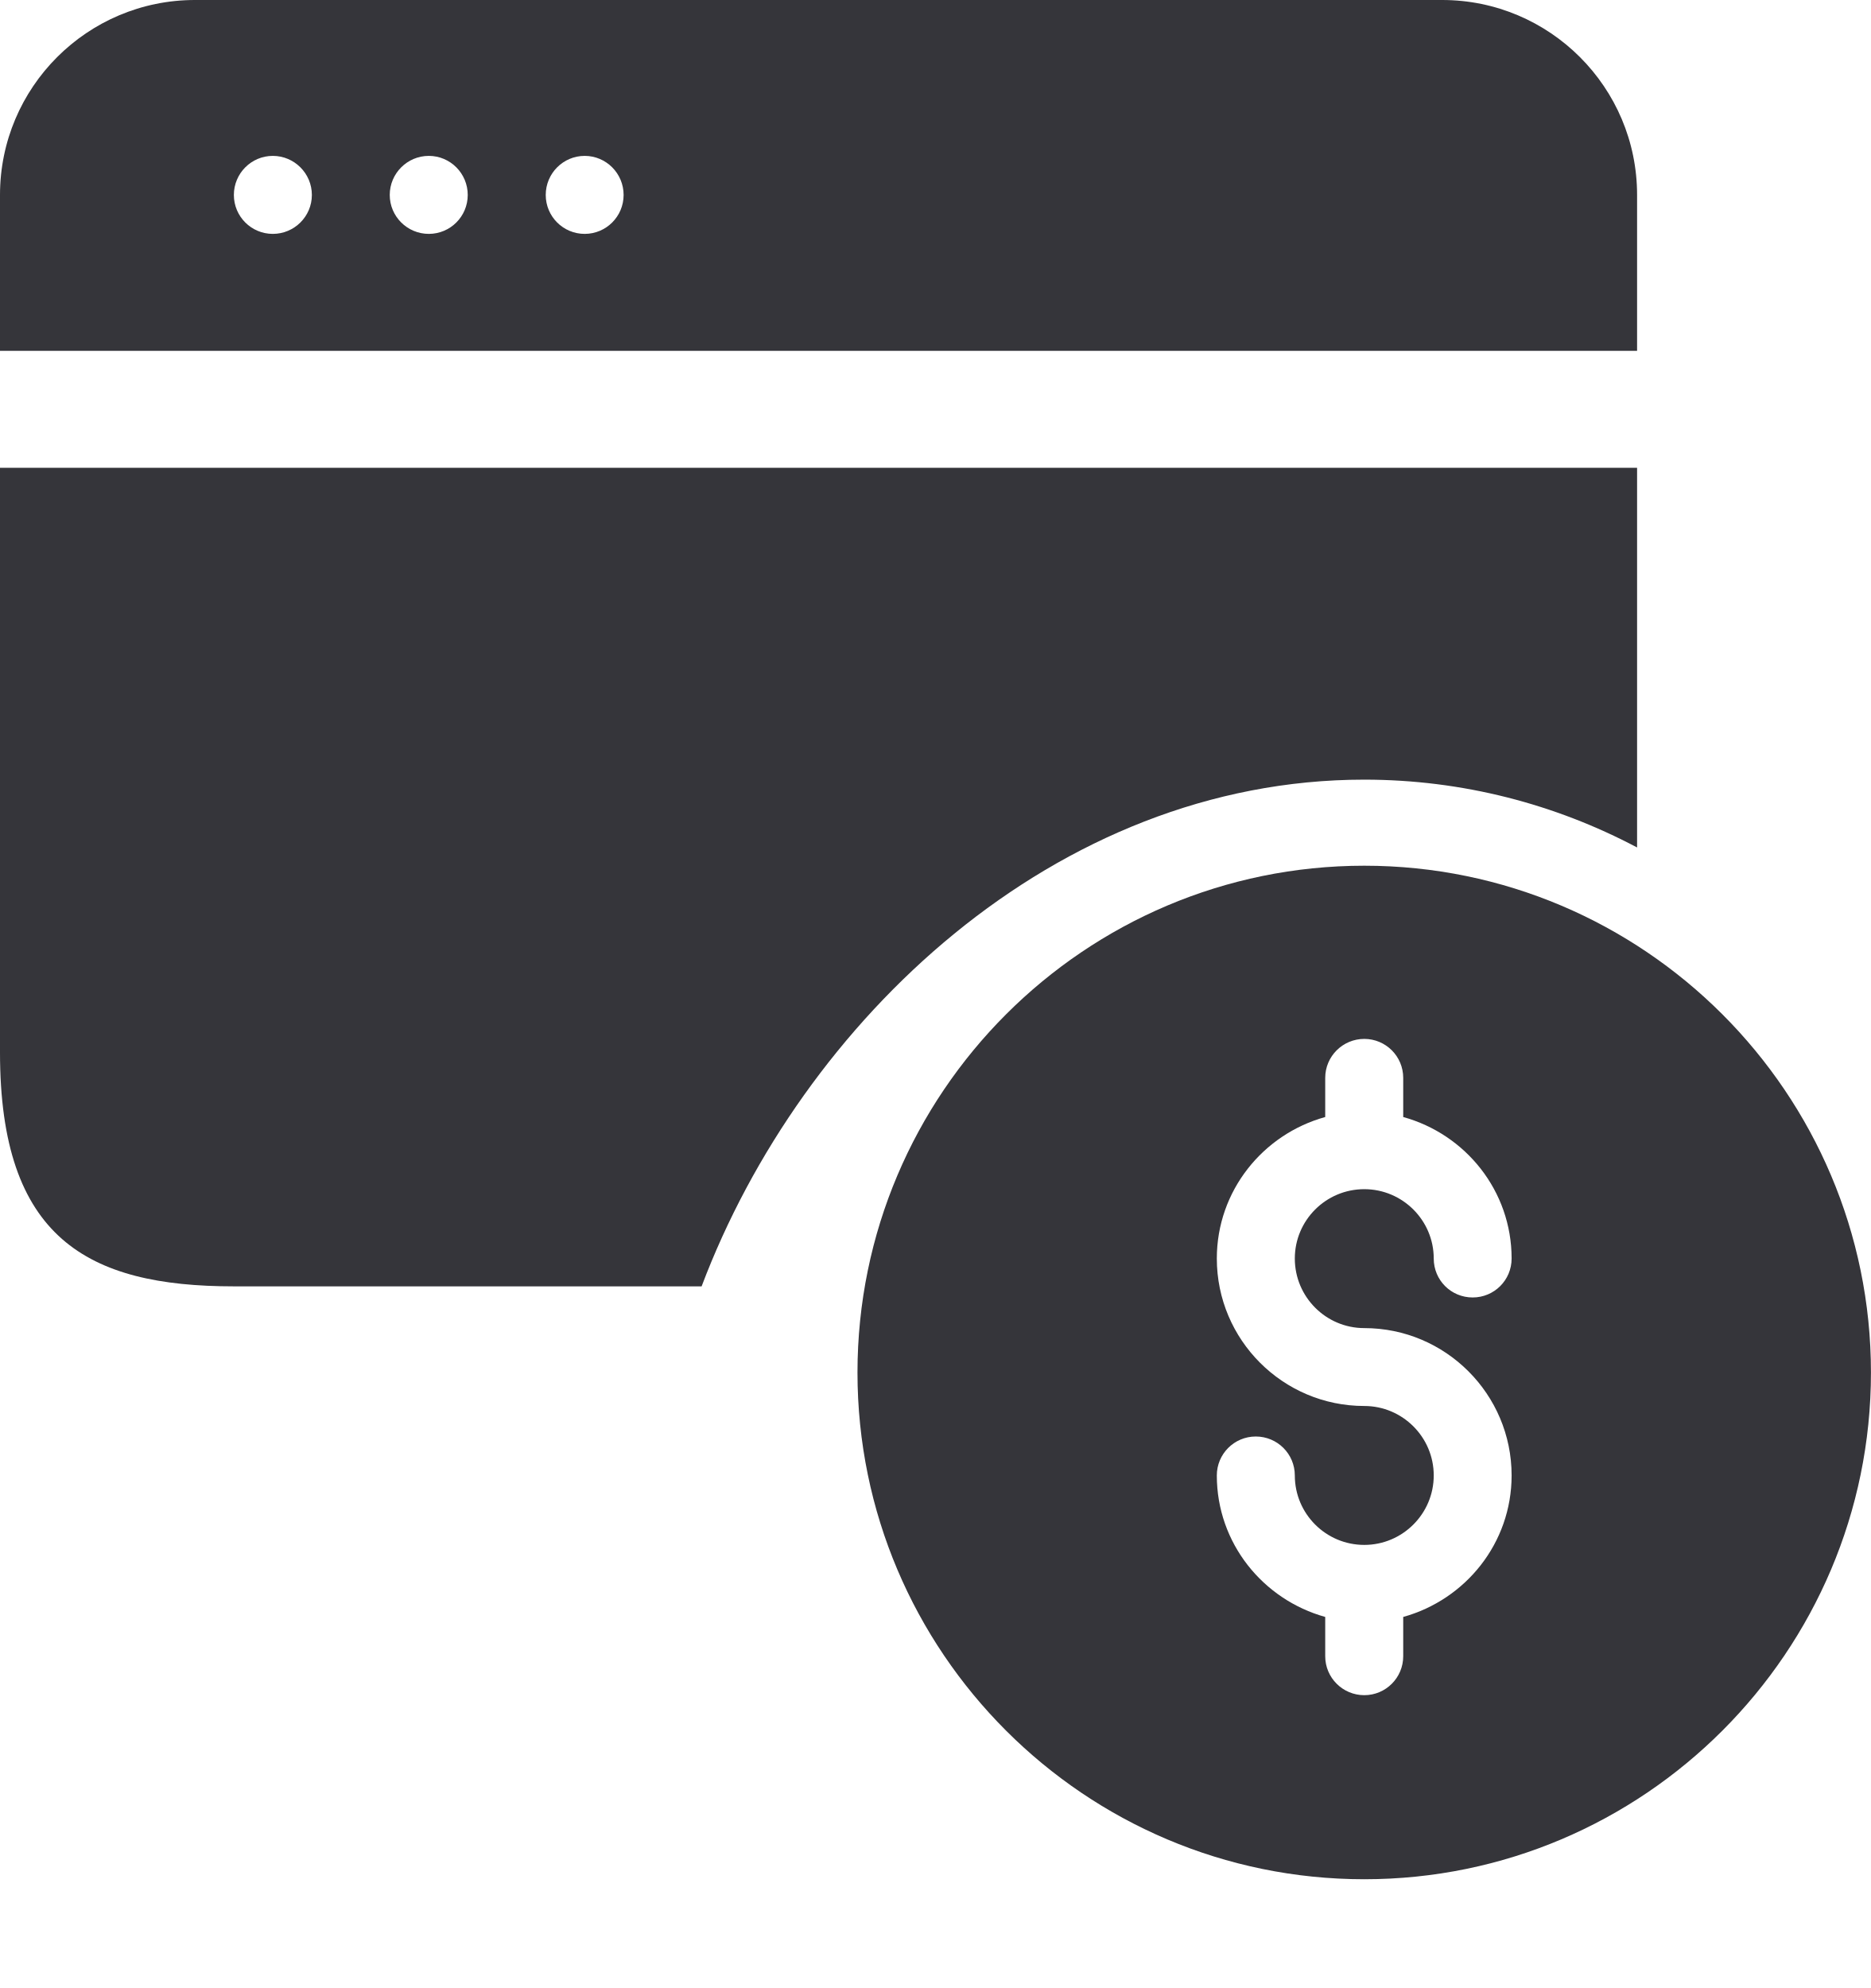
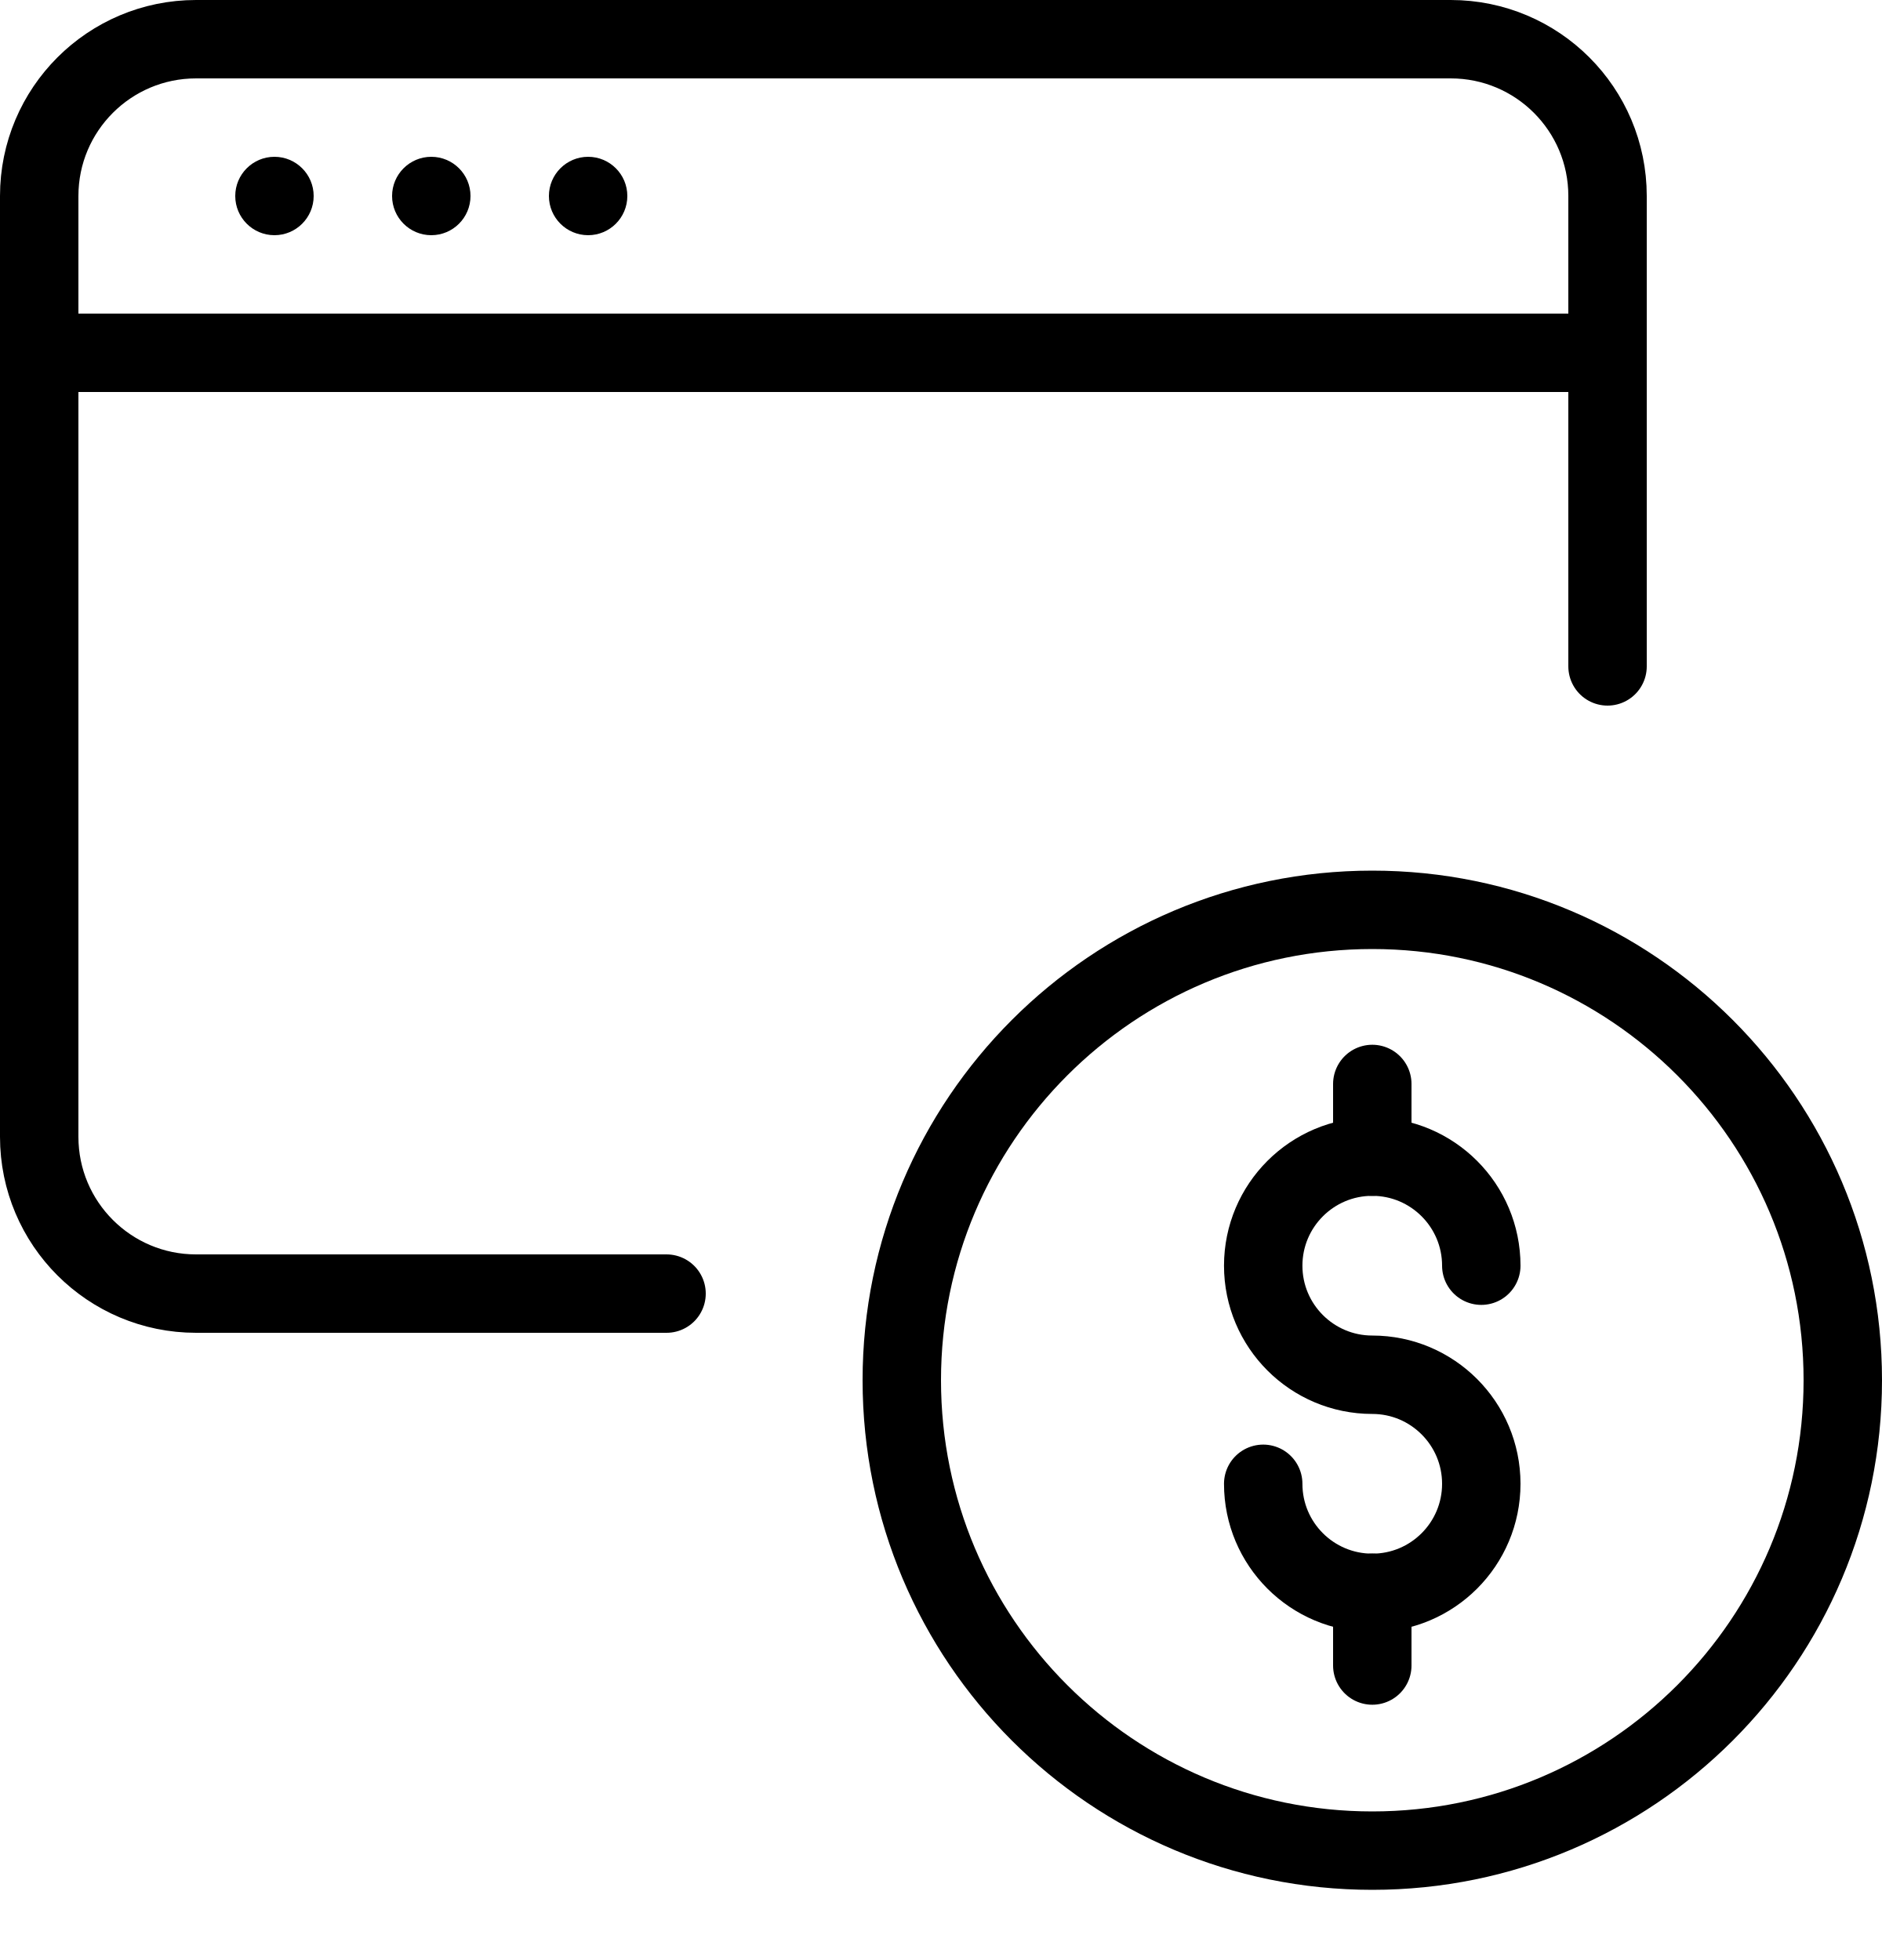
- <svg xmlns="http://www.w3.org/2000/svg" width="16px" height="17px" viewBox="0 0 16 17" version="1.1">
+ <svg xmlns="http://www.w3.org/2000/svg" width="24px" height="25px" viewBox="0 0 24 25" version="1.1">
  <defs />
-   <g id="Page-1" stroke="none" stroke-width="1" fill="none" fill-rule="evenodd">
-     <g id="dsp_icon" fill="#35353A">
-       <path d="M2.333,1.333 C2.517,1.333 2.667,1.483 2.667,1.667 C2.667,1.851 2.517,2 2.333,2 C2.149,2 2,1.851 2,1.667 C2,1.483 2.149,1.333 2.333,1.333 L2.333,1.333 Z M3.667,1.333 C3.851,1.333 4,1.483 4,1.667 C4,1.851 3.851,2 3.667,2 C3.483,2 3.333,1.851 3.333,1.667 C3.333,1.483 3.483,1.333 3.667,1.333 L3.667,1.333 Z M5,1.333 C5.184,1.333 5.333,1.483 5.333,1.667 C5.333,1.851 5.184,2 5,2 C4.816,2 4.667,1.851 4.667,1.667 C4.667,1.483 4.816,1.333 5,1.333 L5,1.333 Z M14,3 L14,1.667 C14,0.747 13.253,0 12.333,0 L1.667,0 C0.747,0 0,0.747 0,1.667 L0,3 L14,3 Z" id="Fill-207" />
-       <path d="M14,7.247 L14,4 L0,4 L0,9 C0,10.586 0.747,11 2,11 L6,11 C6.856,8.732 9.022,6.667 11.667,6.667 C12.509,6.667 13.303,6.878 14,7.247 Z" id="Fill-208" />
-       <path d="M11.667,11.357 C12.362,11.357 12.927,11.922 12.927,12.617 C12.927,13.196 12.533,13.679 12,13.827 L12,14.163 C12,14.347 11.851,14.496 11.667,14.496 C11.483,14.496 11.333,14.347 11.333,14.163 L11.333,13.827 C10.801,13.679 10.406,13.196 10.406,12.617 C10.406,12.433 10.555,12.284 10.739,12.284 C10.924,12.284 11.073,12.433 11.073,12.617 C11.073,12.945 11.339,13.211 11.667,13.211 C11.994,13.211 12.261,12.945 12.261,12.617 C12.261,12.289 11.994,12.023 11.667,12.023 C10.971,12.023 10.406,11.457 10.406,10.762 C10.406,10.183 10.801,9.699 11.333,9.552 L11.333,9.217 C11.333,9.033 11.483,8.884 11.667,8.884 C11.851,8.884 12,9.033 12,9.217 L12,9.552 C12.533,9.699 12.927,10.183 12.927,10.762 C12.927,10.947 12.778,11.095 12.594,11.095 C12.409,11.095 12.261,10.947 12.261,10.762 C12.261,10.435 11.994,10.169 11.667,10.169 C11.339,10.169 11.073,10.435 11.073,10.762 C11.073,11.09 11.339,11.357 11.667,11.357 M11.667,7.403 C9.277,7.403 7.333,9.347 7.333,11.737 C7.333,14.126 9.277,16.07 11.667,16.07 C14.056,16.07 16,14.126 16,11.737 C16,9.347 14.056,7.403 11.667,7.403" id="Fill-209" />
+   <g id="Icons-+-Status" stroke="none" stroke-width="1" fill="none" fill-rule="evenodd">
+     <g id="Icons" transform="translate(-318, -365)">
+       <g id="DSP" transform="translate(318, 365)">
+         <path d="M0.5,4.5 L20.5,4.5" id="Stroke-574" stroke="#000000" stroke-linecap="round" stroke-linejoin="round" />
+         <path d="M3.5,2 C3.224,2 3,2.224 3,2.5 C3,2.776 3.224,3 3.5,3 C3.776,3 4,2.776 4,2.5 C4,2.224 3.776,2 3.5,2" id="Fill-575" fill="#000000" />
+         <path d="M5.5,2 C5.224,2 5,2.224 5,2.5 C5,2.776 5.224,3 5.5,3 C5.776,3 6,2.776 6,2.5 C6,2.224 5.776,2 5.5,2" id="Fill-576" fill="#000000" />
+         <path d="M7.5,2 C7.224,2 7,2.224 7,2.5 C7,2.776 7.224,3 7.5,3 C7.776,3 8,2.776 8,2.5 C8,2.224 7.776,2 7.5,2" id="Fill-577" fill="#000000" />
+         <path d="M8.5,16.5 L2.5,16.5 C1.396,16.5 0.5,15.605 0.5,14.5 L0.5,2.5 C0.5,1.395 1.396,0.5 2.5,0.5 L18.5,0.5 C19.605,0.5 20.5,1.395 20.5,2.5 L20.5,8.5" id="Stroke-578" stroke="#000000" stroke-linecap="round" stroke-linejoin="round" />
+         <path d="M23.5,17.605 C23.5,20.919 20.814,23.605 17.5,23.605 C14.186,23.605 11.5,20.919 11.5,17.605 C11.5,14.293 14.186,11.605 17.5,11.605 C20.814,11.605 23.5,14.293 23.5,17.605 L23.5,17.605 Z" id="Stroke-579" stroke="#000000" stroke-linejoin="round" />
+         <path d="M16.109,18.926 C16.109,19.695 16.732,20.317 17.5,20.317 C18.267,20.317 18.89,19.695 18.89,18.926 C18.89,18.158 18.267,17.535 17.5,17.535 C16.732,17.535 16.109,16.912 16.109,16.144 C16.109,15.376 16.732,14.753 17.5,14.753 C18.267,14.753 18.89,15.376 18.89,16.144" id="Stroke-580" stroke="#000000" stroke-linecap="round" stroke-linejoin="round" />
+         <path d="M17.5,20.316 L17.5,21.244" id="Stroke-581" stroke="#000000" stroke-linecap="round" stroke-linejoin="round" />
+         <path d="M17.5,13.826 L17.5,14.753" id="Stroke-582" stroke="#000000" stroke-linecap="round" stroke-linejoin="round" />
+       </g>
    </g>
  </g>
</svg>
